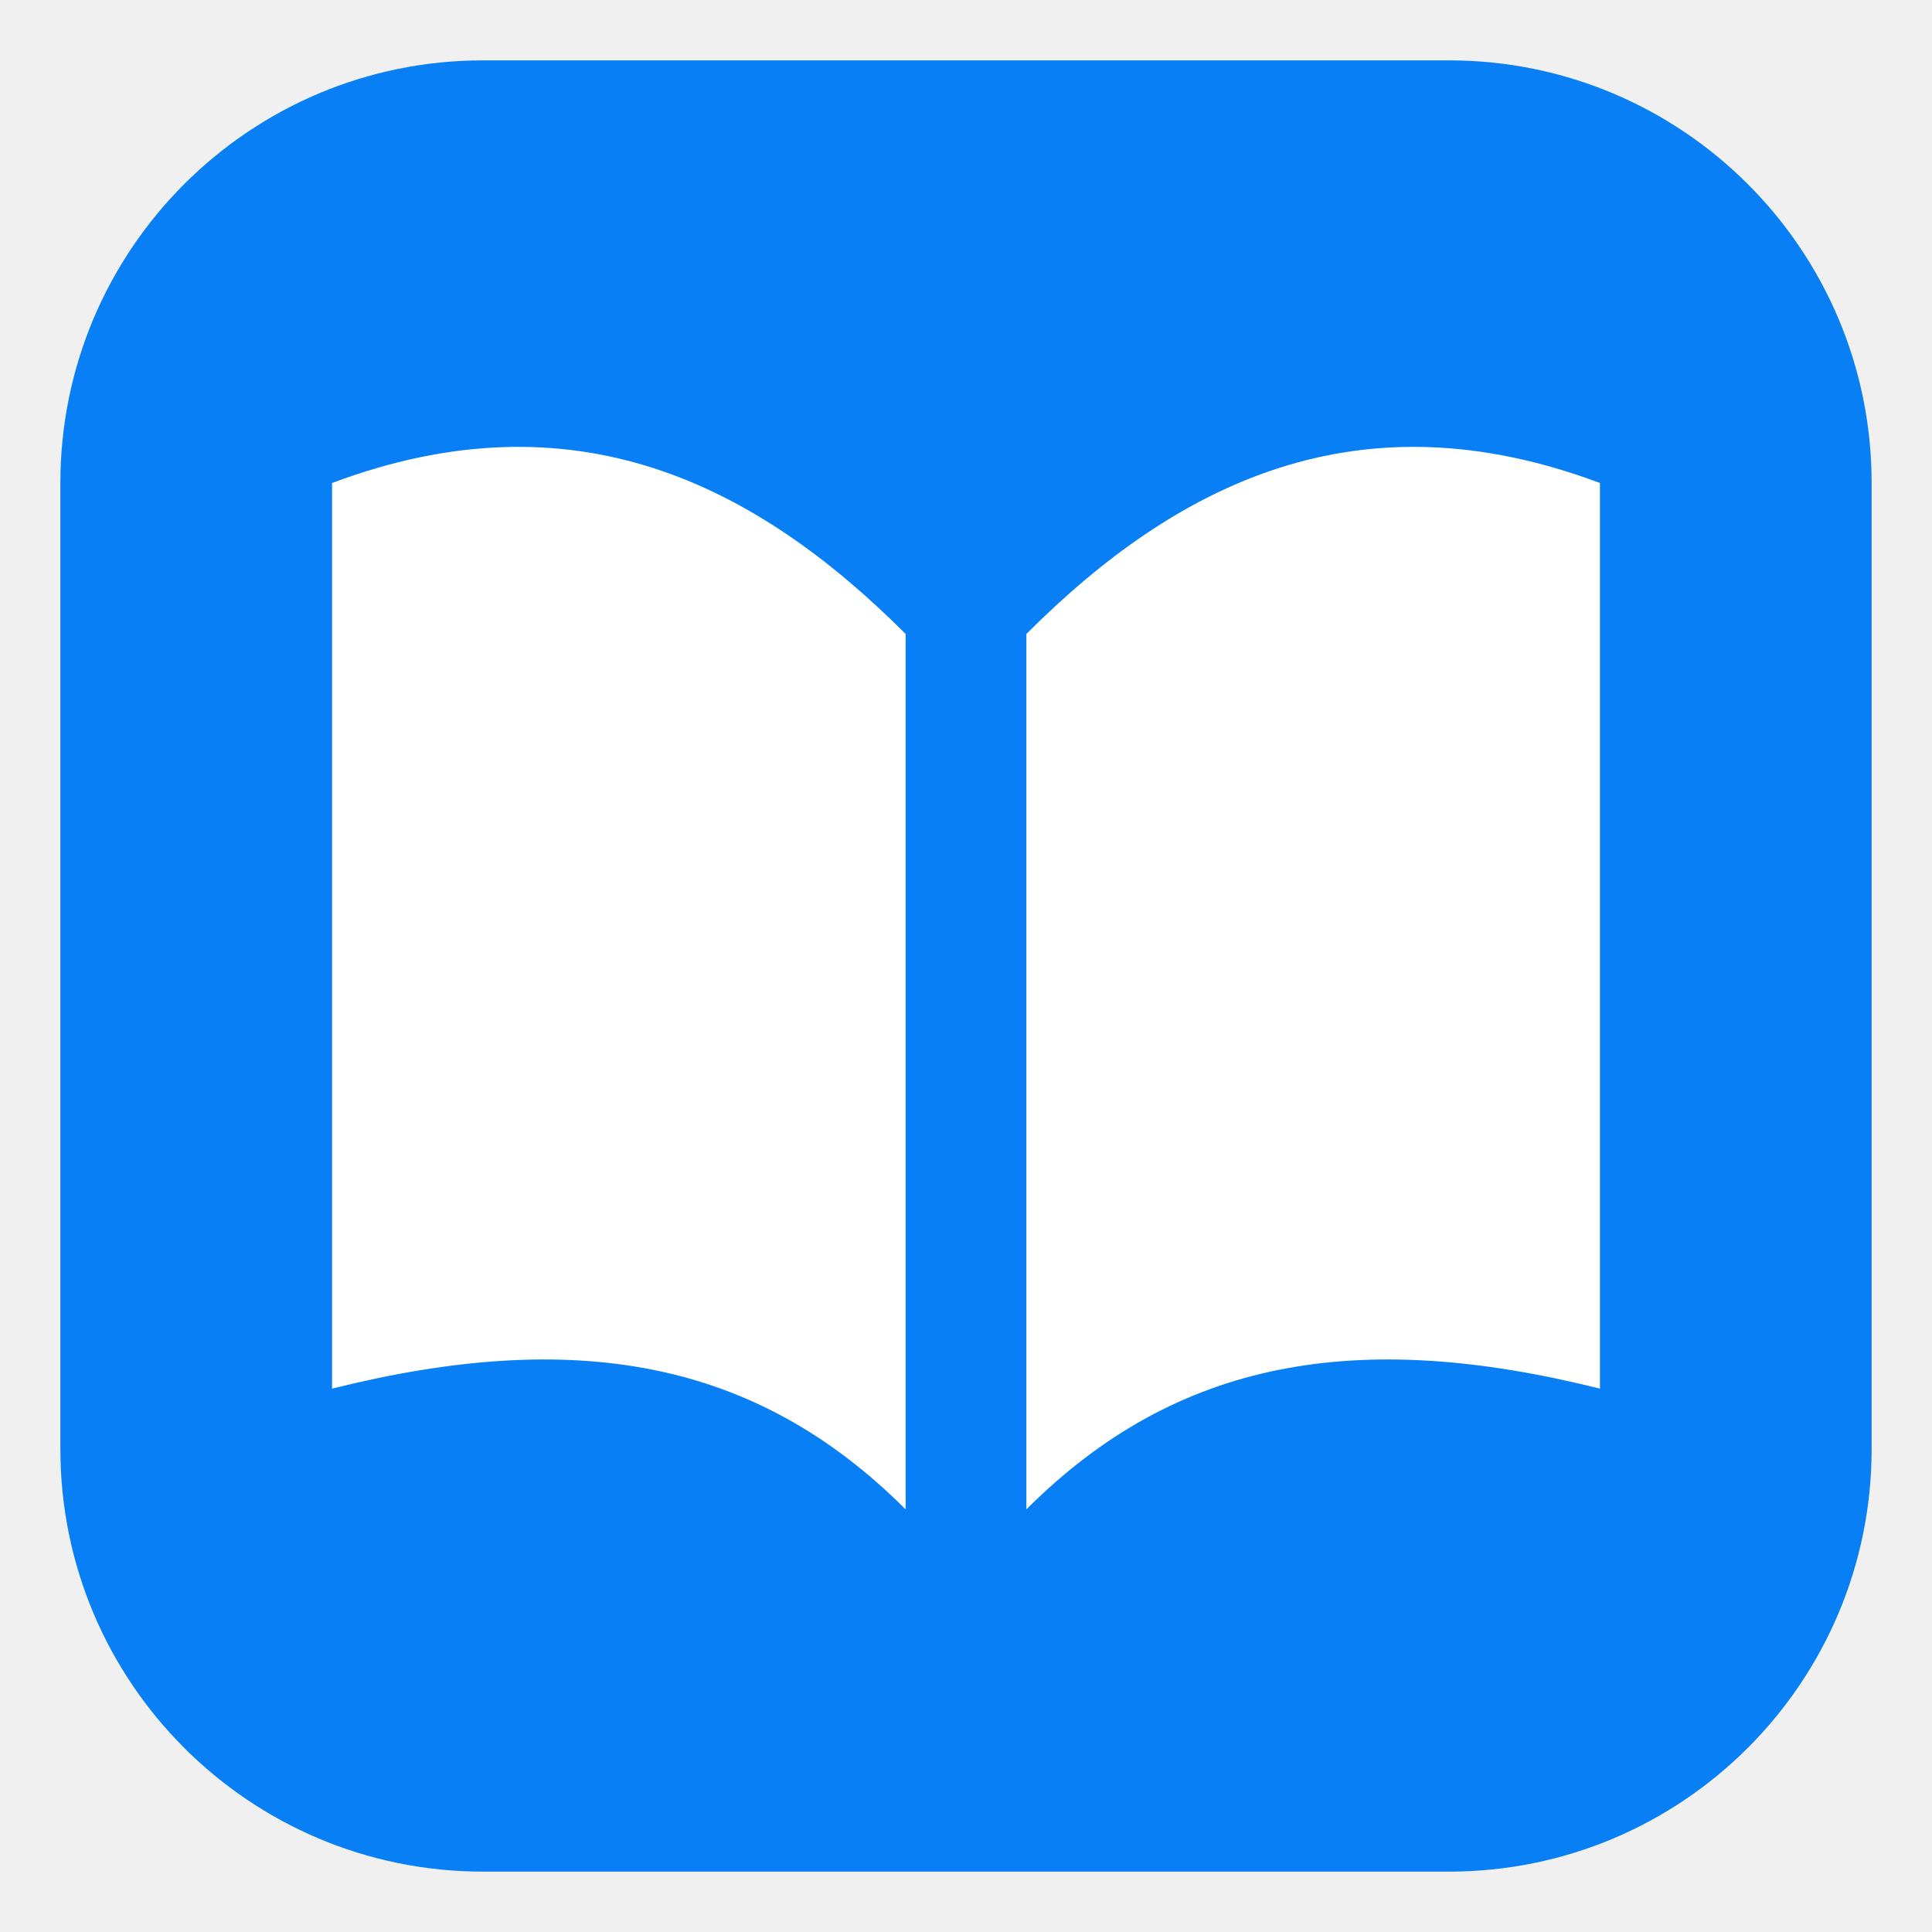
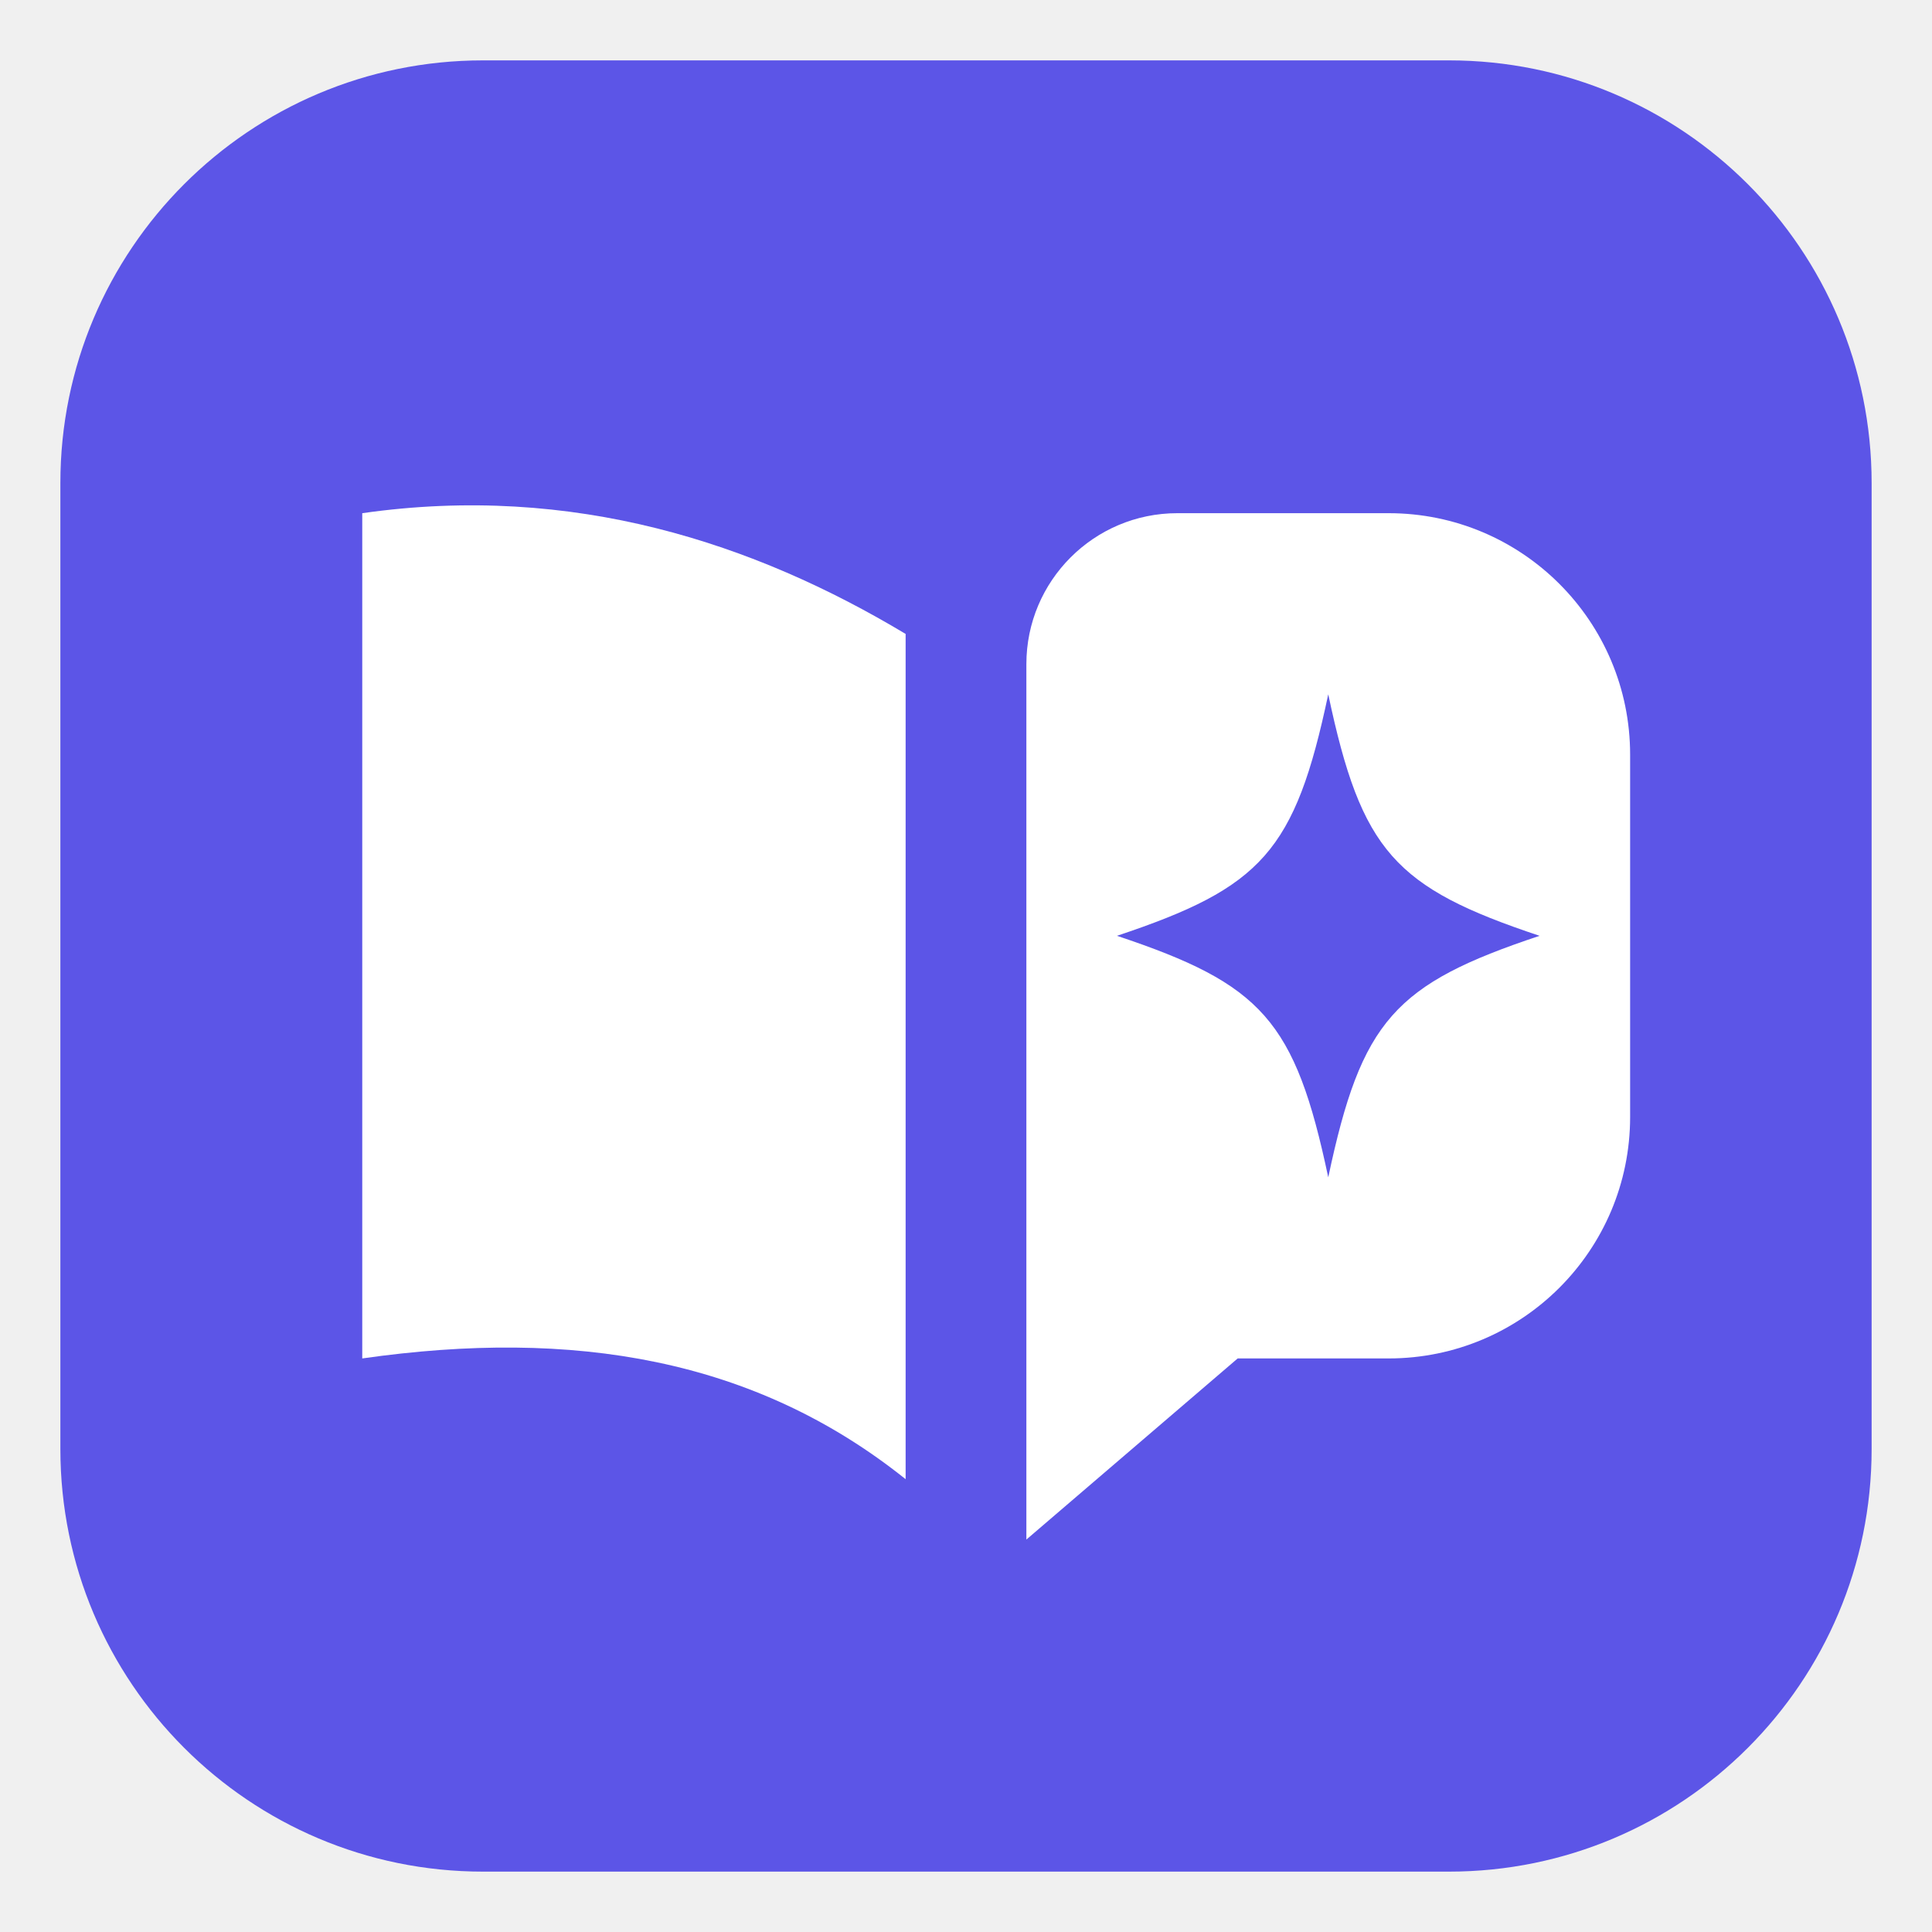
<svg xmlns="http://www.w3.org/2000/svg" width="512" height="512" viewBox="0 0 64 64">
-   <rect x="2" y="2" width="60" height="60" rx="14" fill="#087ff5" />
-   <g fill="#fff">
-     <path d="M11 16C19 13 25 16 30 21V50C25 45 19 44 11 46Z" />
-     <path d="M53 16C45 13 39 16 34 21V50C39 45 45 44 53 46Z" />
-   </g>
+   <rect x="2" y="2" width="60" height="60" rx="14" fill="#5c55e7" />
+   <path fill="#fff" d="M12 17C19 16 25 18 30 21V49C25 45 19 44 12 45Z" />
+   <path fill="#fff" fill-rule="evenodd" d="M39 17H46C50.42 17 54 20.58 54 25V37C54 41.42 50.42 45 46 45H41L34 51V22C34 19.24 36.24 17 39 17ZM44 23C45.1 28.2 46.2 29.4 51 31C46.2 32.6 45.1 33.8 44 39C42.9 33.8 41.8 32.6 37 31C41.8 29.4 42.9 28.2 44 23Z" />
</svg>
